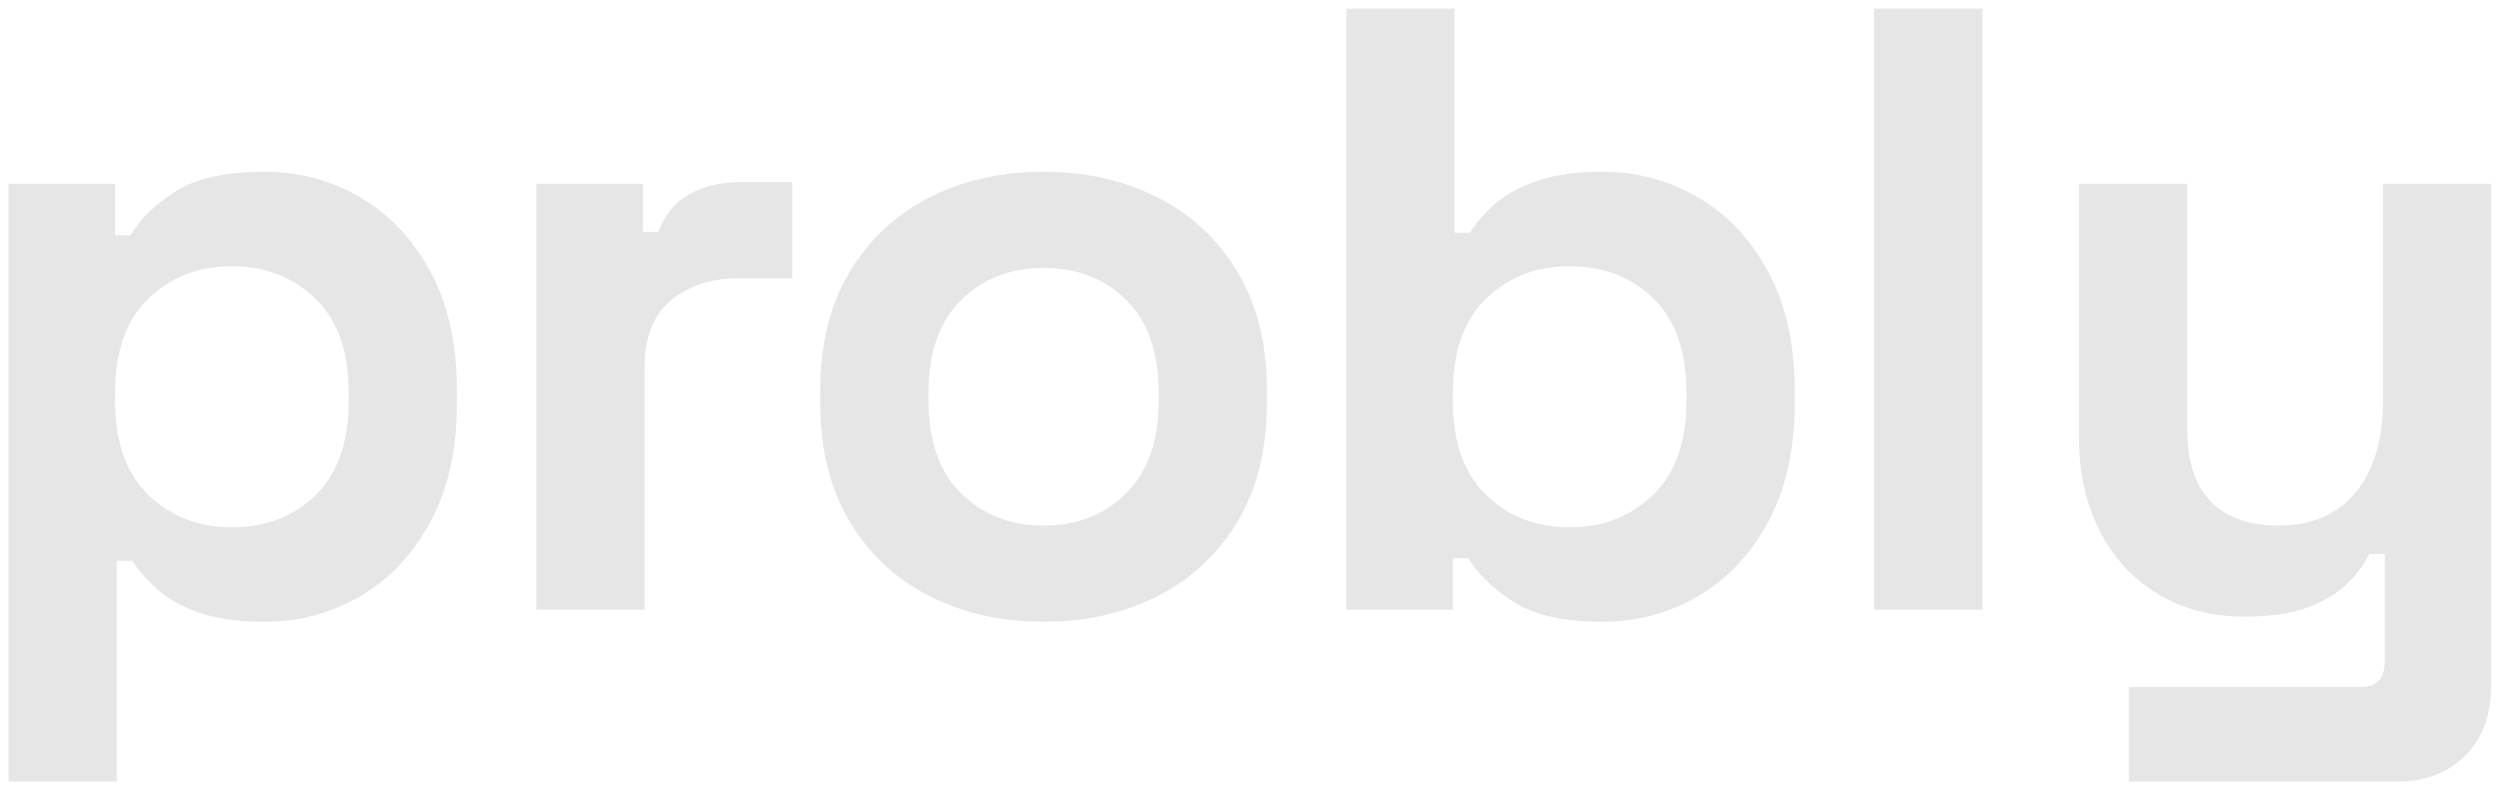
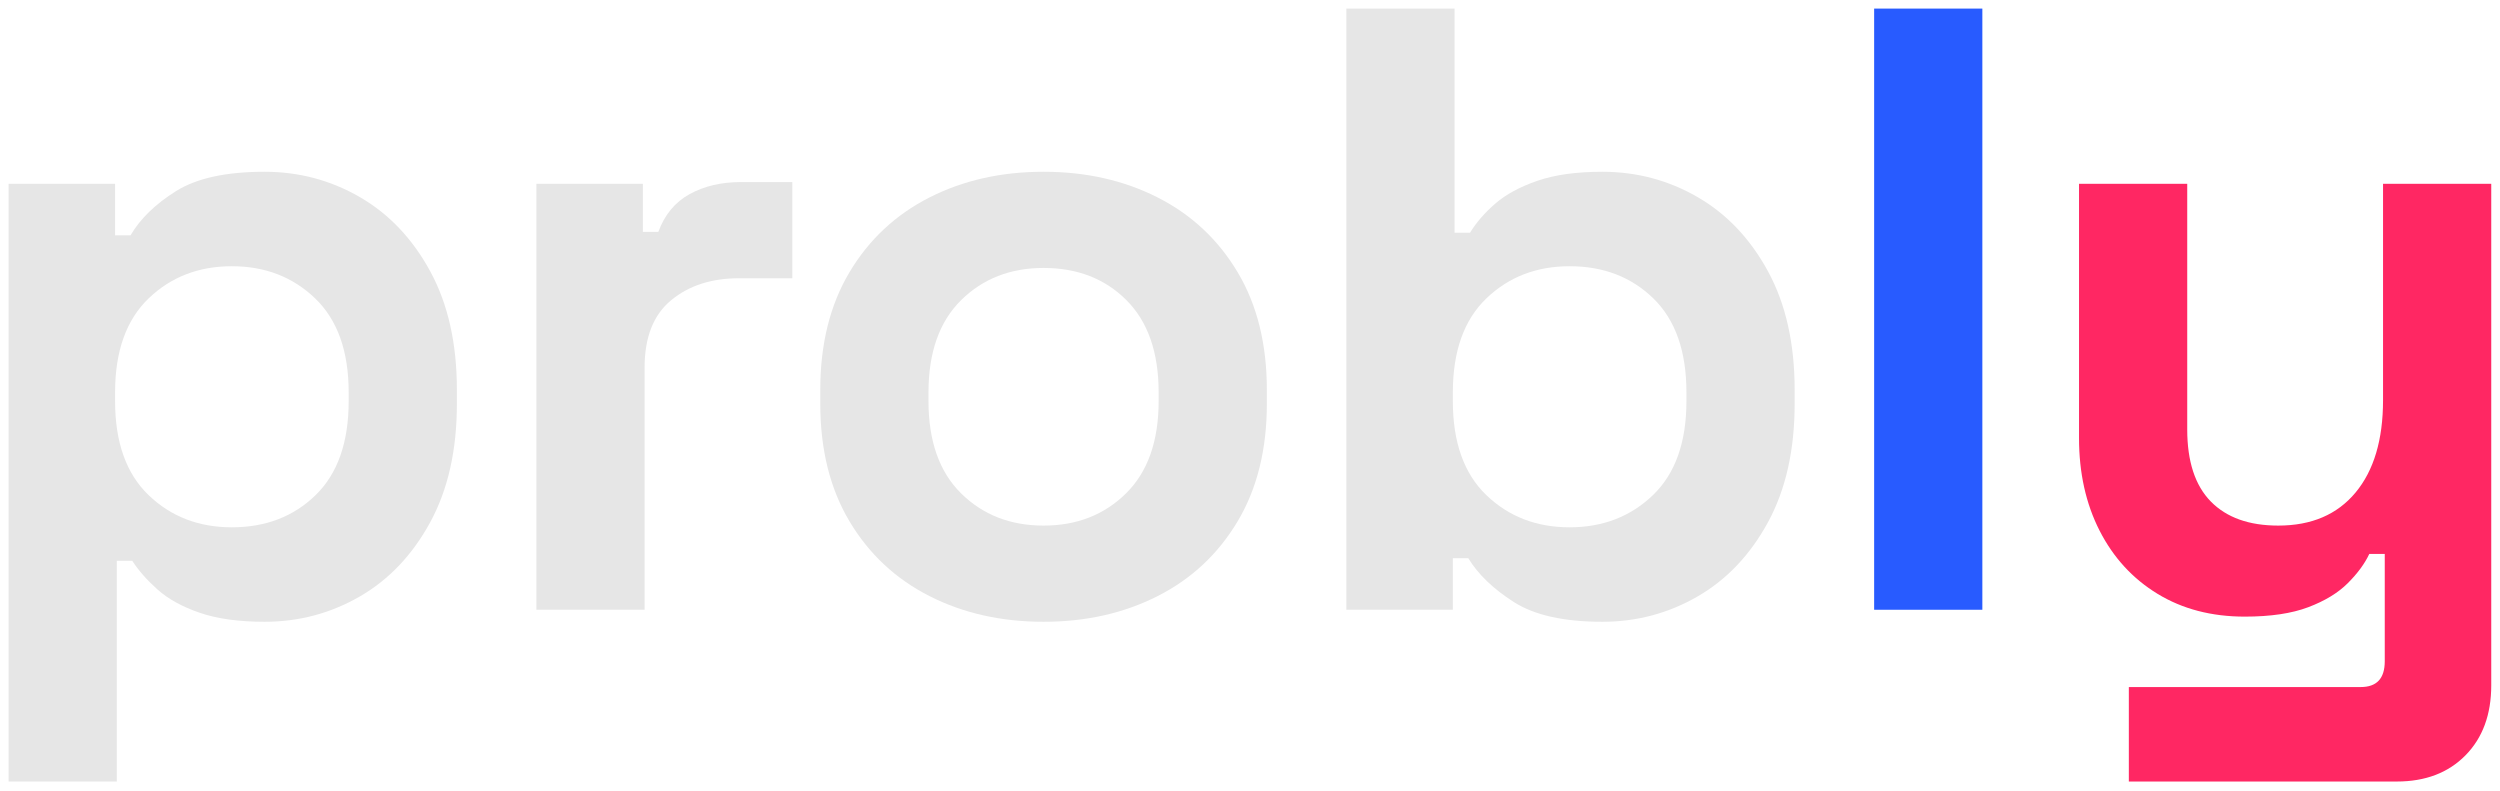
<svg xmlns="http://www.w3.org/2000/svg" viewBox="0 0 2911.00 920.00" width="2911" height="920" role="img" aria-label="probly">
-   <path d="M70 200V-496H194V-436H212Q229 -465 265.0 -487.5Q301 -510 368 -510Q428 -510 479.0 -480.5Q530 -451 561.0 -394.0Q592 -337 592 -256V-240Q592 -159 561.0 -102.0Q530 -45 479.0 -15.5Q428 14 368 14Q323 14 292.5 3.5Q262 -7 243.5 -23.5Q225 -40 214 -57H196V200ZM330 -96Q389 -96 427.5 -133.5Q466 -171 466 -243V-253Q466 -325 427.0 -362.5Q388 -400 330 -400Q272 -400 233.0 -362.5Q194 -325 194 -253V-243Q194 -171 233.0 -133.5Q272 -96 330 -96ZM684.562 0V-496H808.562V-440H826.562Q837.562 -470 863.062 -484.0Q888.562 -498 922.562 -498H982.562V-386H920.562Q872.562 -386 841.562 -360.5Q810.562 -335 810.562 -282V0ZM1275.125 14Q1201.125 14 1142.125 -16.0Q1083.125 -46 1049.125 -103.0Q1015.125 -160 1015.125 -240V-256Q1015.125 -336 1049.125 -393.0Q1083.125 -450 1142.125 -480.0Q1201.125 -510 1275.125 -510Q1349.125 -510 1408.125 -480.0Q1467.125 -450 1501.125 -393.0Q1535.125 -336 1535.125 -256V-240Q1535.125 -160 1501.125 -103.0Q1467.125 -46 1408.125 -16.0Q1349.125 14 1275.125 14ZM1275.125 -98Q1333.125 -98 1371.125 -135.5Q1409.125 -173 1409.125 -243V-253Q1409.125 -323 1371.625 -360.5Q1334.125 -398 1275.125 -398Q1217.125 -398 1179.125 -360.5Q1141.125 -323 1141.125 -253V-243Q1141.125 -173 1179.125 -135.5Q1217.125 -98 1275.125 -98ZM1925.688 14Q1858.688 14 1822.688 -9.0Q1786.688 -32 1769.688 -60H1751.688V0H1627.688V-700H1753.688V-439H1771.688Q1782.688 -457 1801.188 -473.0Q1819.688 -489 1850.188 -499.5Q1880.688 -510 1925.688 -510Q1985.688 -510 2036.688 -480.5Q2087.688 -451 2118.688 -394.0Q2149.688 -337 2149.688 -256V-240Q2149.688 -159 2118.688 -102.0Q2087.688 -45 2036.688 -15.5Q1985.688 14 1925.688 14ZM1887.688 -96Q1945.688 -96 1984.688 -133.5Q2023.688 -171 2023.688 -243V-253Q2023.688 -325 1985.188 -362.5Q1946.688 -400 1887.688 -400Q1829.688 -400 1790.688 -362.5Q1751.688 -325 1751.688 -253V-243Q1751.688 -171 1790.688 -133.5Q1829.688 -96 1887.688 -96ZM2242.25 0V-700H2368.25V0ZM2538.812 200V90H2808.812Q2836.812 90 2836.812 60V-65H2818.812Q2810.812 -48 2793.812 -31.0Q2776.812 -14 2747.812 -3.0Q2718.812 8 2673.812 8Q2615.812 8 2572.312 -18.5Q2528.812 -45 2504.812 -92.0Q2480.812 -139 2480.812 -200V-496H2606.812V-210Q2606.812 -154 2634.312 -126.0Q2661.812 -98 2712.812 -98Q2770.812 -98 2802.812 -136.5Q2834.812 -175 2834.812 -244V-496H2960.812V88Q2960.812 139 2930.812 169.5Q2900.812 200 2850.812 200Z" fill="#E6E6E6" transform="translate(-60.000 710.000) scale(1)" />
+   <path d="M10.0 910.0V214.0H134.0V274.0H152.0Q169.0 245.0 205.0 222.5Q241.0 200.0 308.0 200.0Q368.0 200.0 419.0 229.5Q470.0 259.0 501.0 316.0Q532.0 373.0 532.0 454.0V470.0Q532.0 551.0 501.0 608.0Q470.0 665.0 419.0 694.5Q368.0 724.0 308.0 724.0Q263.0 724.0 232.5 713.5Q202.0 703.0 183.5 686.5Q165.0 670.0 154.0 653.0H136.0V910.0ZM270.0 614.0Q329.0 614.0 367.5 576.5Q406.0 539.0 406.0 467.0V457.0Q406.0 385.0 367.0 347.5Q328.0 310.0 270.0 310.0Q212.0 310.0 173.0 347.5Q134.0 385.0 134.0 457.0V467.0Q134.0 539.0 173.0 576.5Q212.0 614.0 270.0 614.0Z" fill="#E6E6E6" />
+   <path d="M624.562 710.0V214.0H748.562V270.0H766.562Q777.562 240.0 803.062 226.0Q828.562 212.0 862.562 212.0H922.562V324.0H860.562Q812.562 324.0 781.562 349.5Q750.562 375.0 750.562 428.0V710.0Z" fill="#E6E6E6" />
+   <path d="M1215.125 724.0Q1141.125 724.0 1082.125 694.0Q1023.125 664.0 989.125 607.0Q955.125 550.0 955.125 470.0V454.0Q955.125 374.0 989.125 317.0Q1023.125 260.0 1082.125 230.0Q1141.125 200.0 1215.125 200.0Q1289.125 200.0 1348.125 230.0Q1407.125 260.0 1441.125 317.0Q1475.125 374.0 1475.125 454.0V470.0Q1475.125 550.0 1441.125 607.0Q1407.125 664.0 1348.125 694.0Q1289.125 724.0 1215.125 724.0ZM1215.125 612.0Q1273.125 612.0 1311.125 574.5Q1349.125 537.0 1349.125 467.0V457.0Q1349.125 387.0 1311.625 349.5Q1274.125 312.0 1215.125 312.0Q1157.125 312.0 1119.125 349.5Q1081.125 387.0 1081.125 457.0V467.0Q1081.125 537.0 1119.125 574.5Q1157.125 612.0 1215.125 612.0Z" fill="#E6E6E6" />
+   <path d="M1865.688 724.0Q1798.688 724.0 1762.688 701.0Q1726.688 678.0 1709.688 650.0H1691.688V710.0H1567.688V10.0H1693.688V271.0H1711.688Q1722.688 253.0 1741.188 237.0Q1759.688 221.0 1790.188 210.5Q1820.688 200.0 1865.688 200.0Q1925.688 200.0 1976.688 229.5Q2027.688 259.0 2058.688 316.0Q2089.688 373.0 2089.688 454.0V470.0Q2089.688 551.0 2058.688 608.0Q2027.688 665.0 1976.688 694.5Q1925.688 724.0 1865.688 724.0ZM1827.688 614.0Q1885.688 614.0 1924.688 576.5Q1963.688 539.0 1963.688 467.0V457.0Q1963.688 385.0 1925.188 347.5Q1886.688 310.0 1827.688 310.0Q1769.688 310.0 1730.688 347.5Q1691.688 385.0 1691.688 457.0V467.0Q1691.688 539.0 1730.688 576.5Q1769.688 614.0 1827.688 614.0Z" fill="#E6E6E6" />
+   <path d="M2182.25 710.0V10.0H2308.25V710.0Z" fill="#285bff" />
+   <path d="M2478.812 910.0V800.0H2748.812Q2776.812 800.0 2776.812 770.0V645.0H2758.812Q2750.812 662.0 2733.812 679.0Q2716.812 696.0 2687.812 707.0Q2658.812 718.0 2613.812 718.0Q2555.812 718.0 2512.312 691.5Q2468.812 665.0 2444.812 618.0Q2420.812 571.0 2420.812 510.0V214.0H2546.812V500.0Q2546.812 556.0 2574.312 584.0Q2601.812 612.0 2652.812 612.0Q2710.812 612.0 2742.812 573.5Q2774.812 535.0 2774.812 466.0V214.0H2900.812V798.0Q2900.812 849.0 2870.812 879.5Q2840.812 910.0 2790.812 910.0Z" fill="#ff2763" />
</svg>
